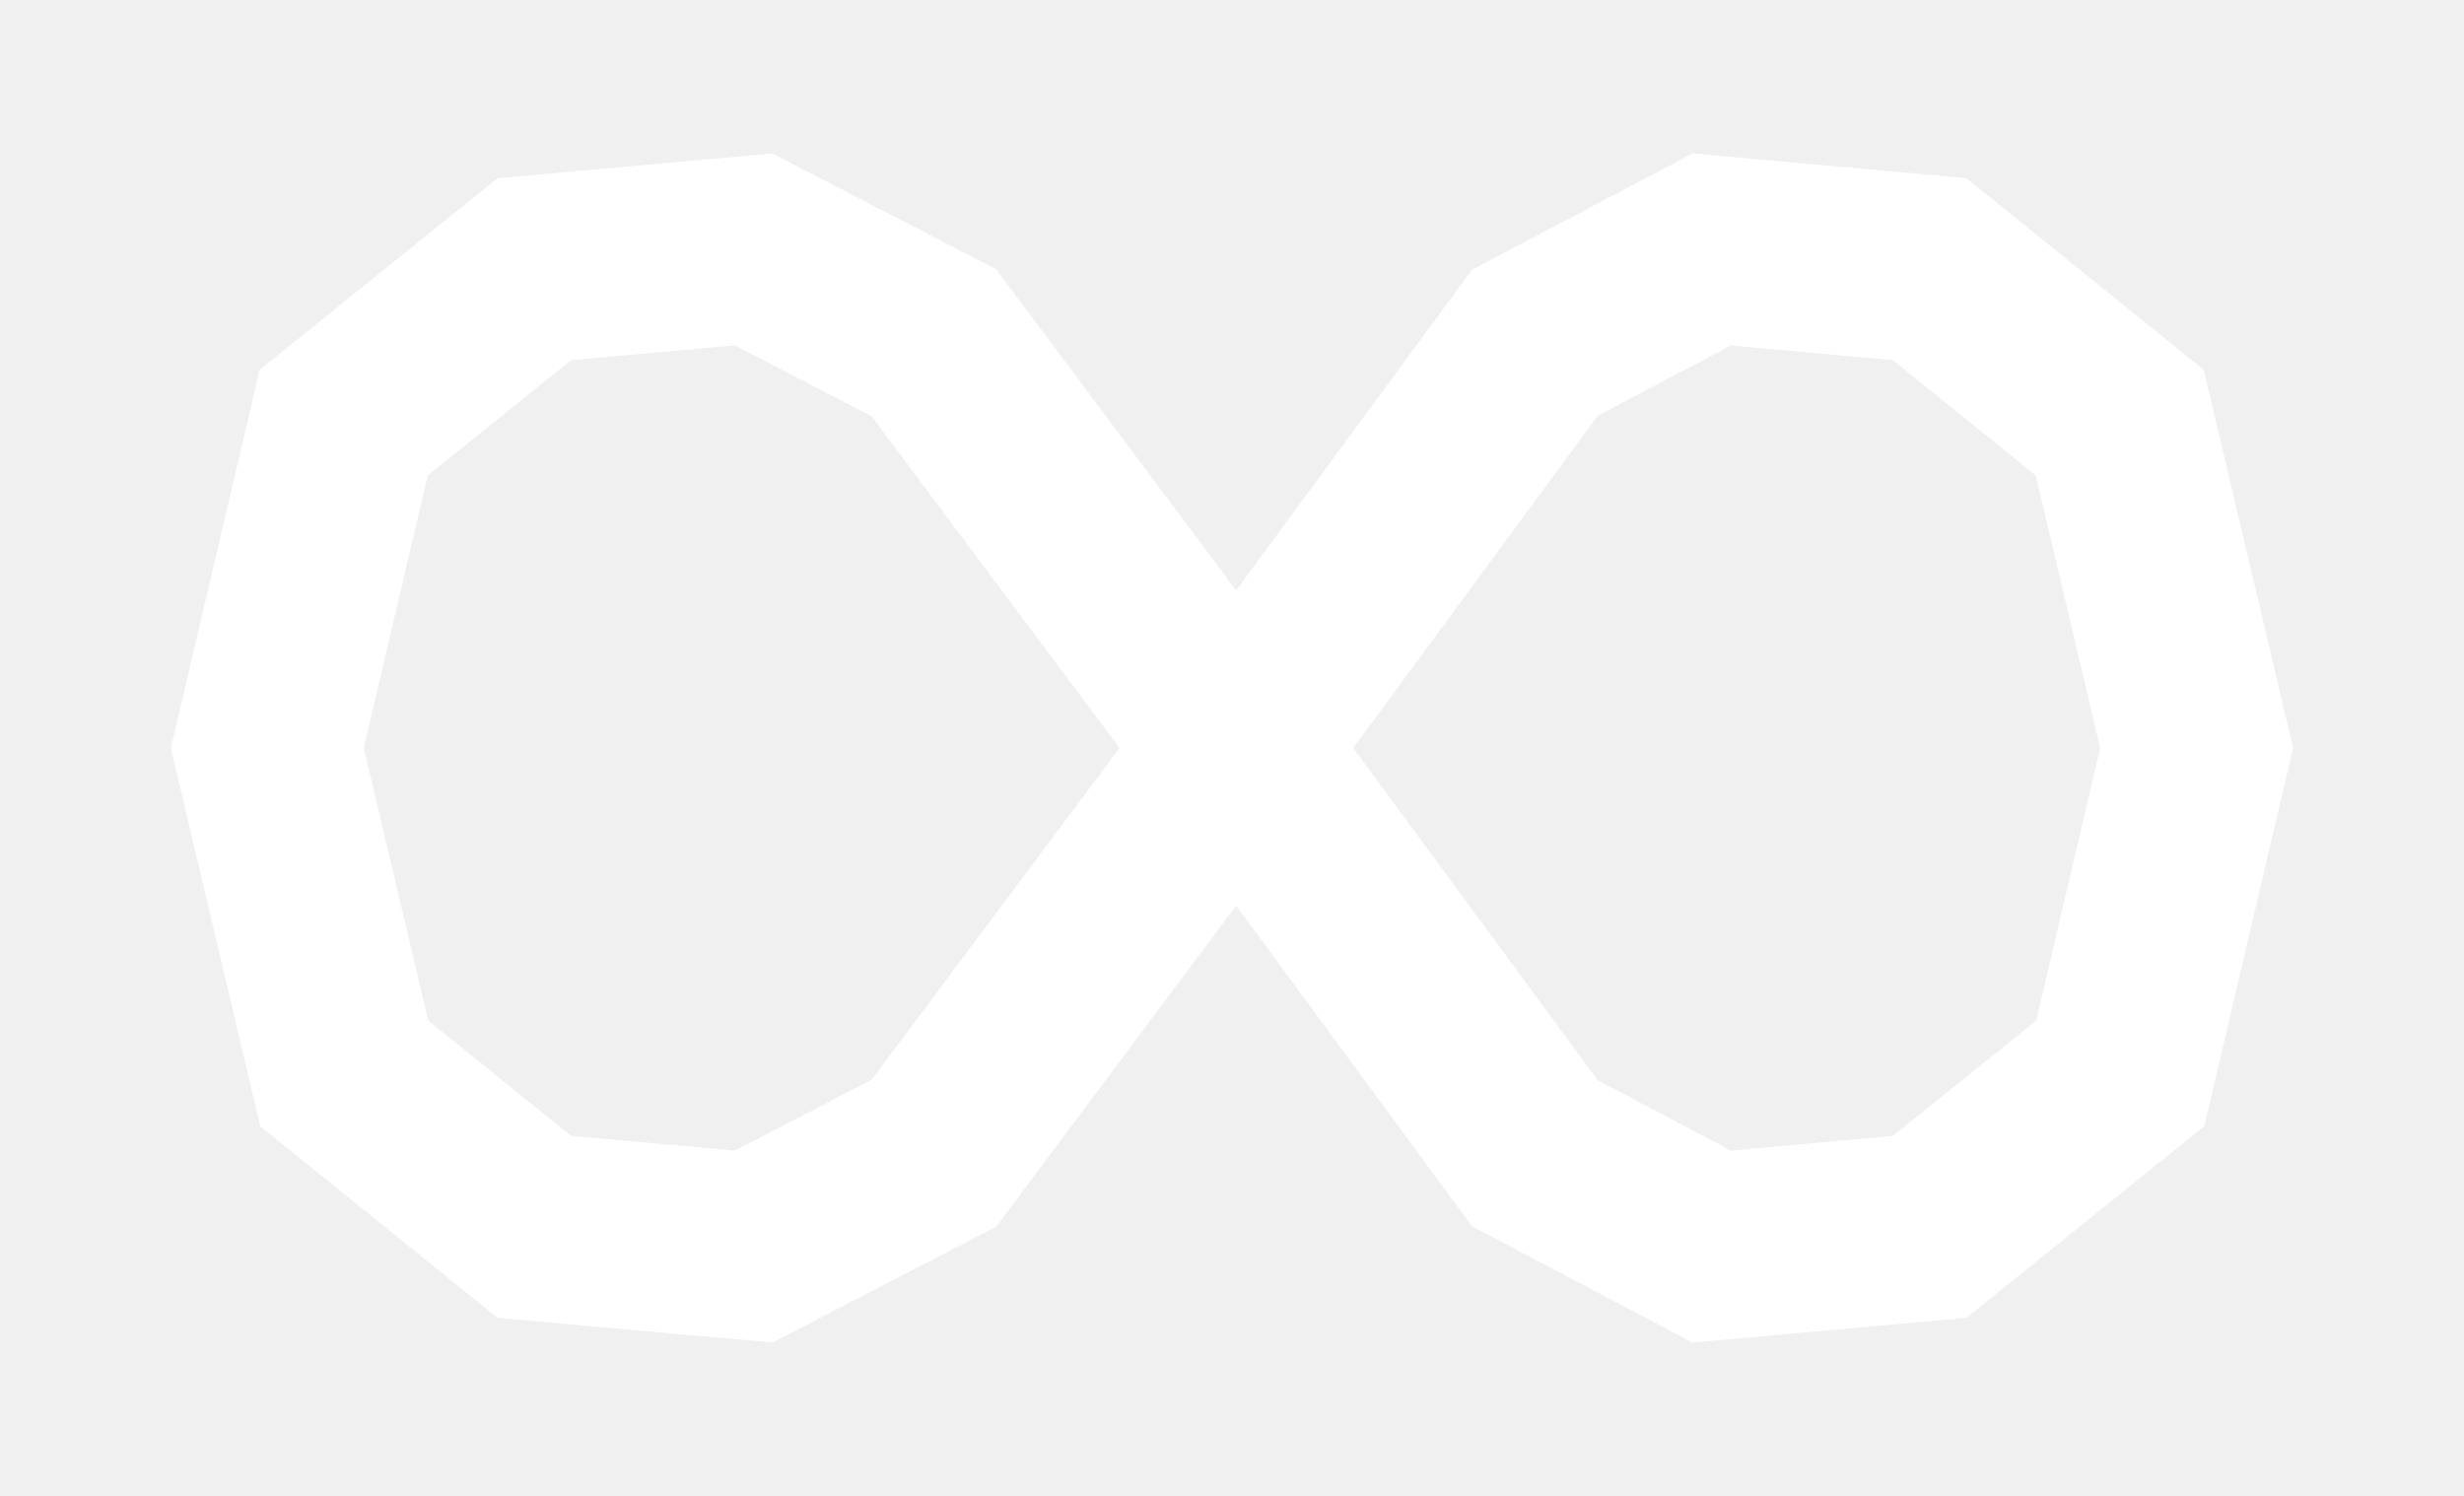
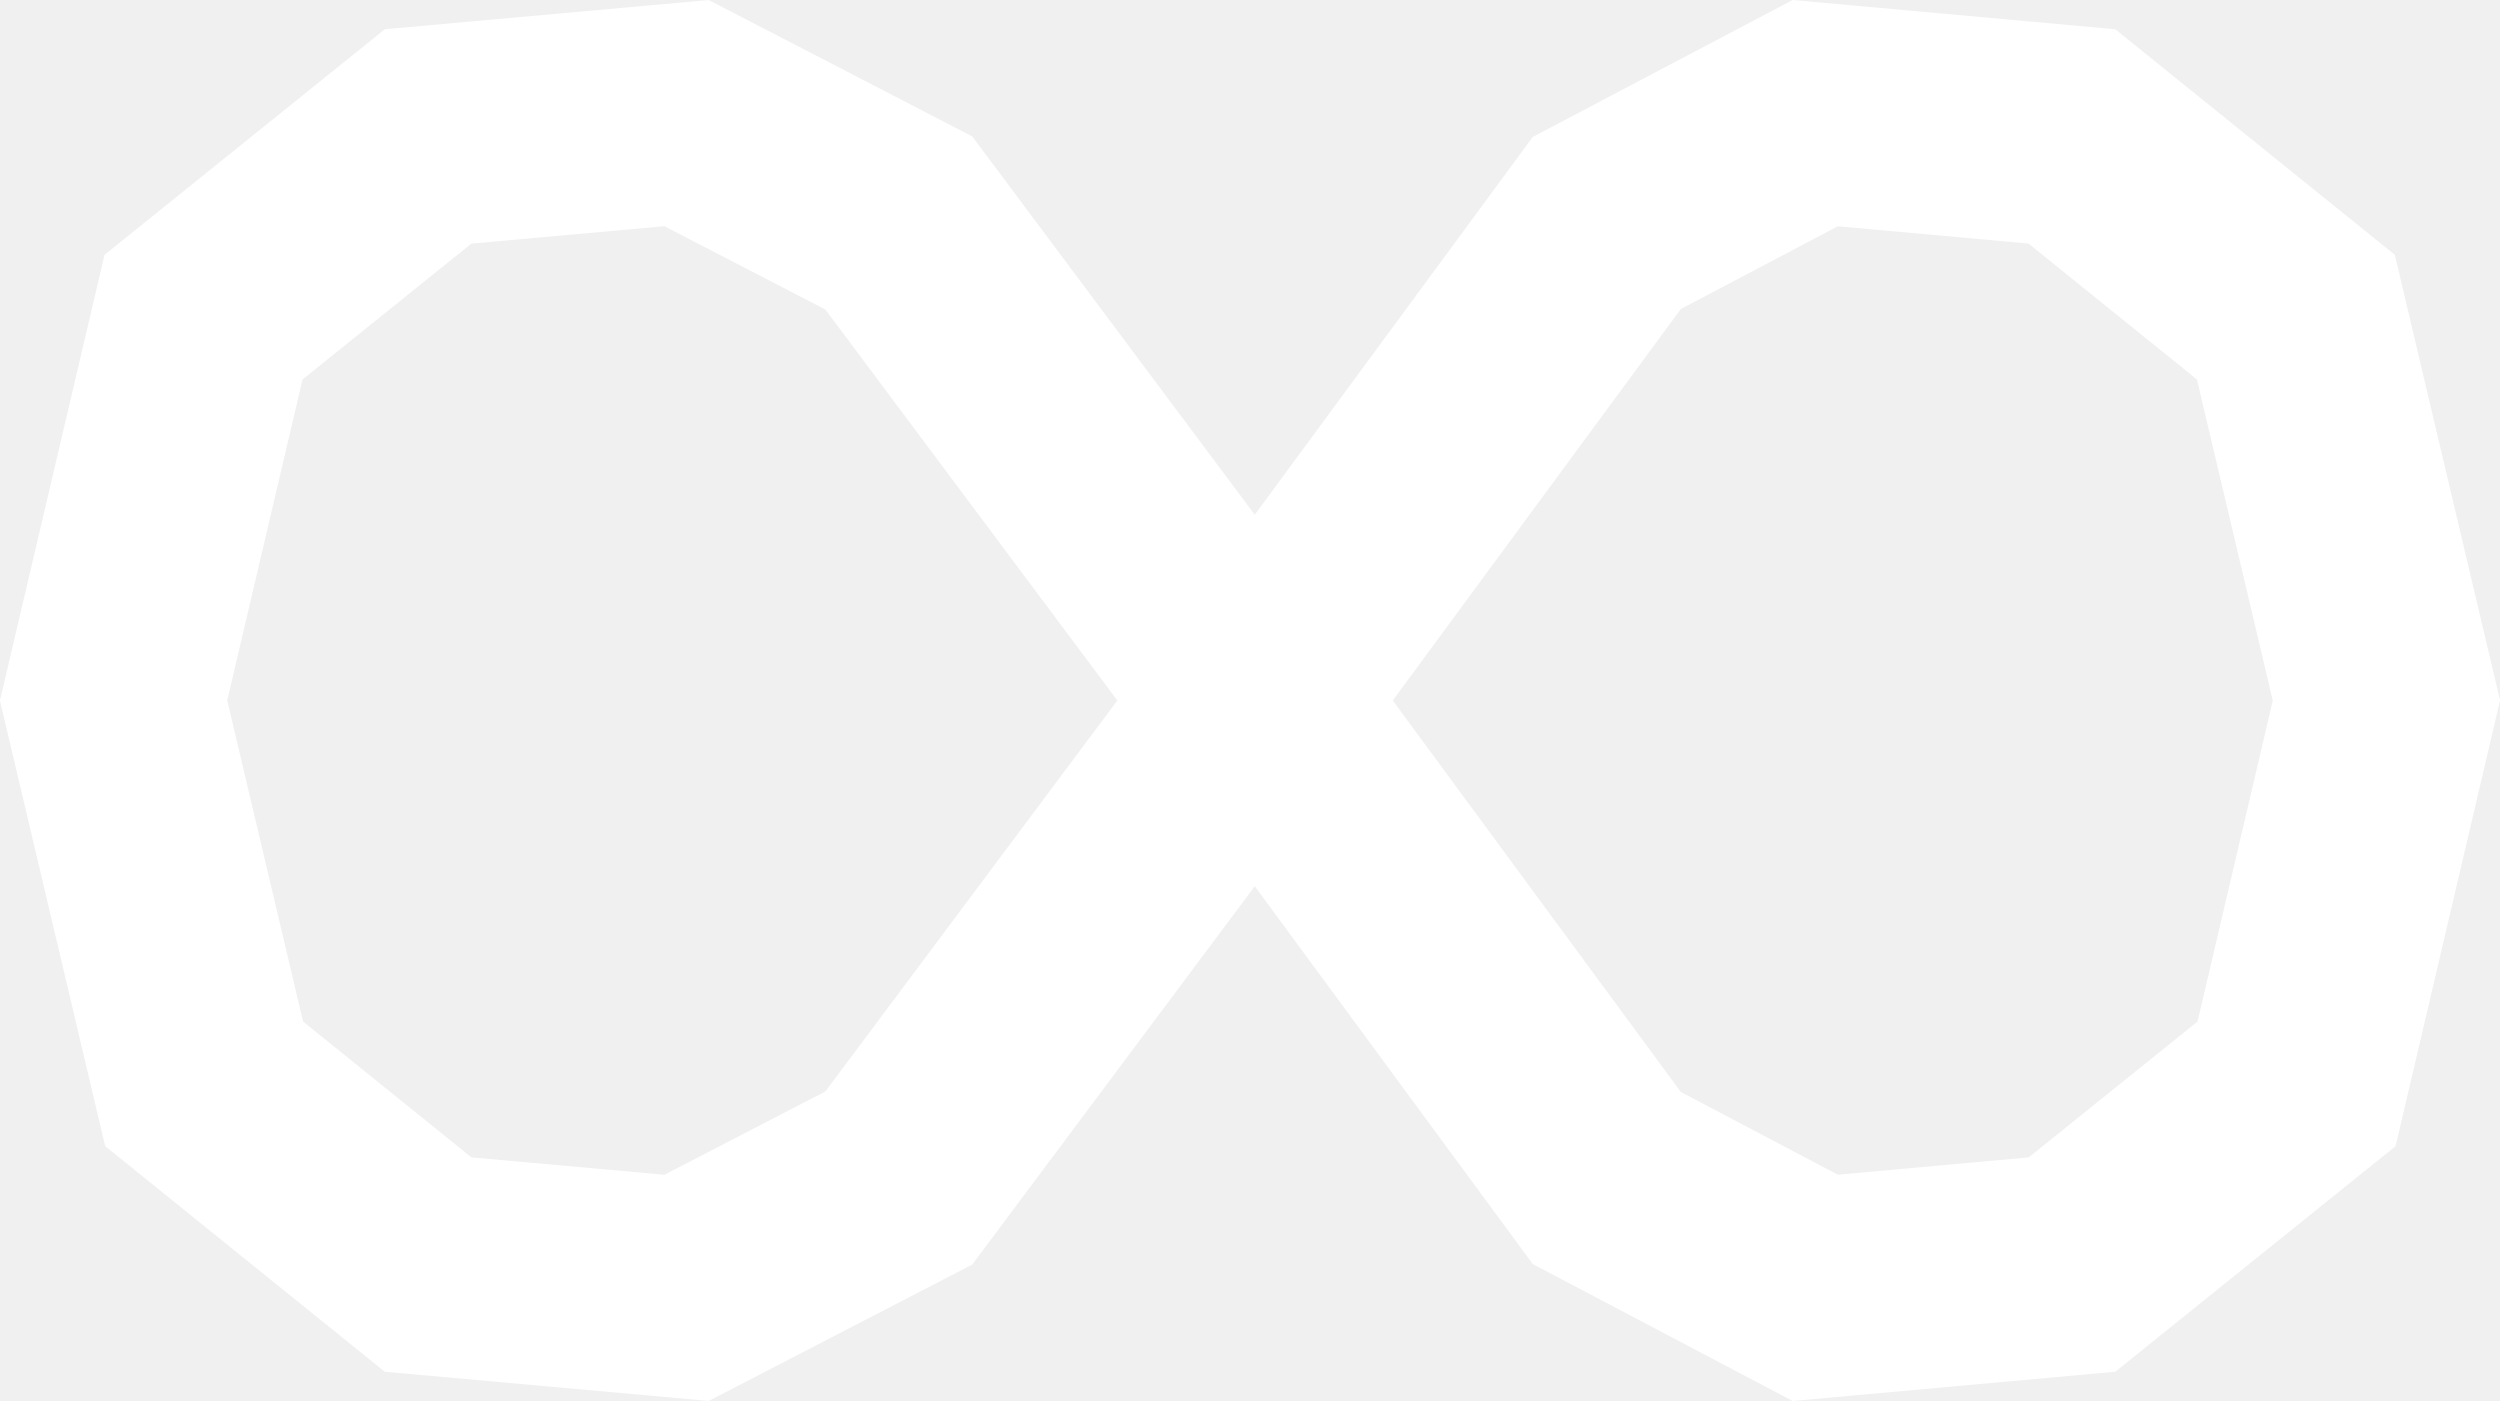
- <svg xmlns="http://www.w3.org/2000/svg" width="14" height="8.5" viewBox="0 0 14 8.5" version="1.1" id="svg5">
+ <svg xmlns="http://www.w3.org/2000/svg" width="21.899" height="12.272" viewBox="0 0 21.899 12.272" version="1.1" id="svg5">
  <defs id="defs2" />
-   <g id="layer1" transform="translate(-49.97109,-26.62154)">
-     <path id="path1362-3" style="fill:none;stroke:#ffffff;stroke-width:1.067;stroke-dasharray:none;stroke-opacity:1" d="m 60.935,28.151 1.08,0.872 0.437,1.849 -0.434,1.849 -1.083,0.872 -1.238,0.112 -1.005,-0.53 -1.694,-2.303 -1.721,-2.303 -1.024,-0.53 -1.246,0.112 -1.083,0.872 -0.434,1.849 0.437,1.849 1.08,0.872 1.246,0.112 1.024,-0.53 1.721,-2.303 1.694,-2.303 1.005,-0.53 z" />
+   <g id="layer1">
+     <path id="path1362-3" style="fill:none;stroke:#ffffff;stroke-width:1.938;stroke-dasharray:none;stroke-opacity:1" d="m 18.149,1.195 1.962,1.583 0.793,3.358 -0.787,3.358 -1.967,1.583 -2.249,0.204 L 14.075,10.319 10.997,6.136 7.873,1.953 6.014,0.991 3.75,1.195 1.783,2.778 0.995,6.136 1.788,9.494 3.75,11.077 6.014,11.281 7.873,10.319 10.997,6.136 14.075,1.953 15.901,0.991 Z" />
  </g>
</svg>
